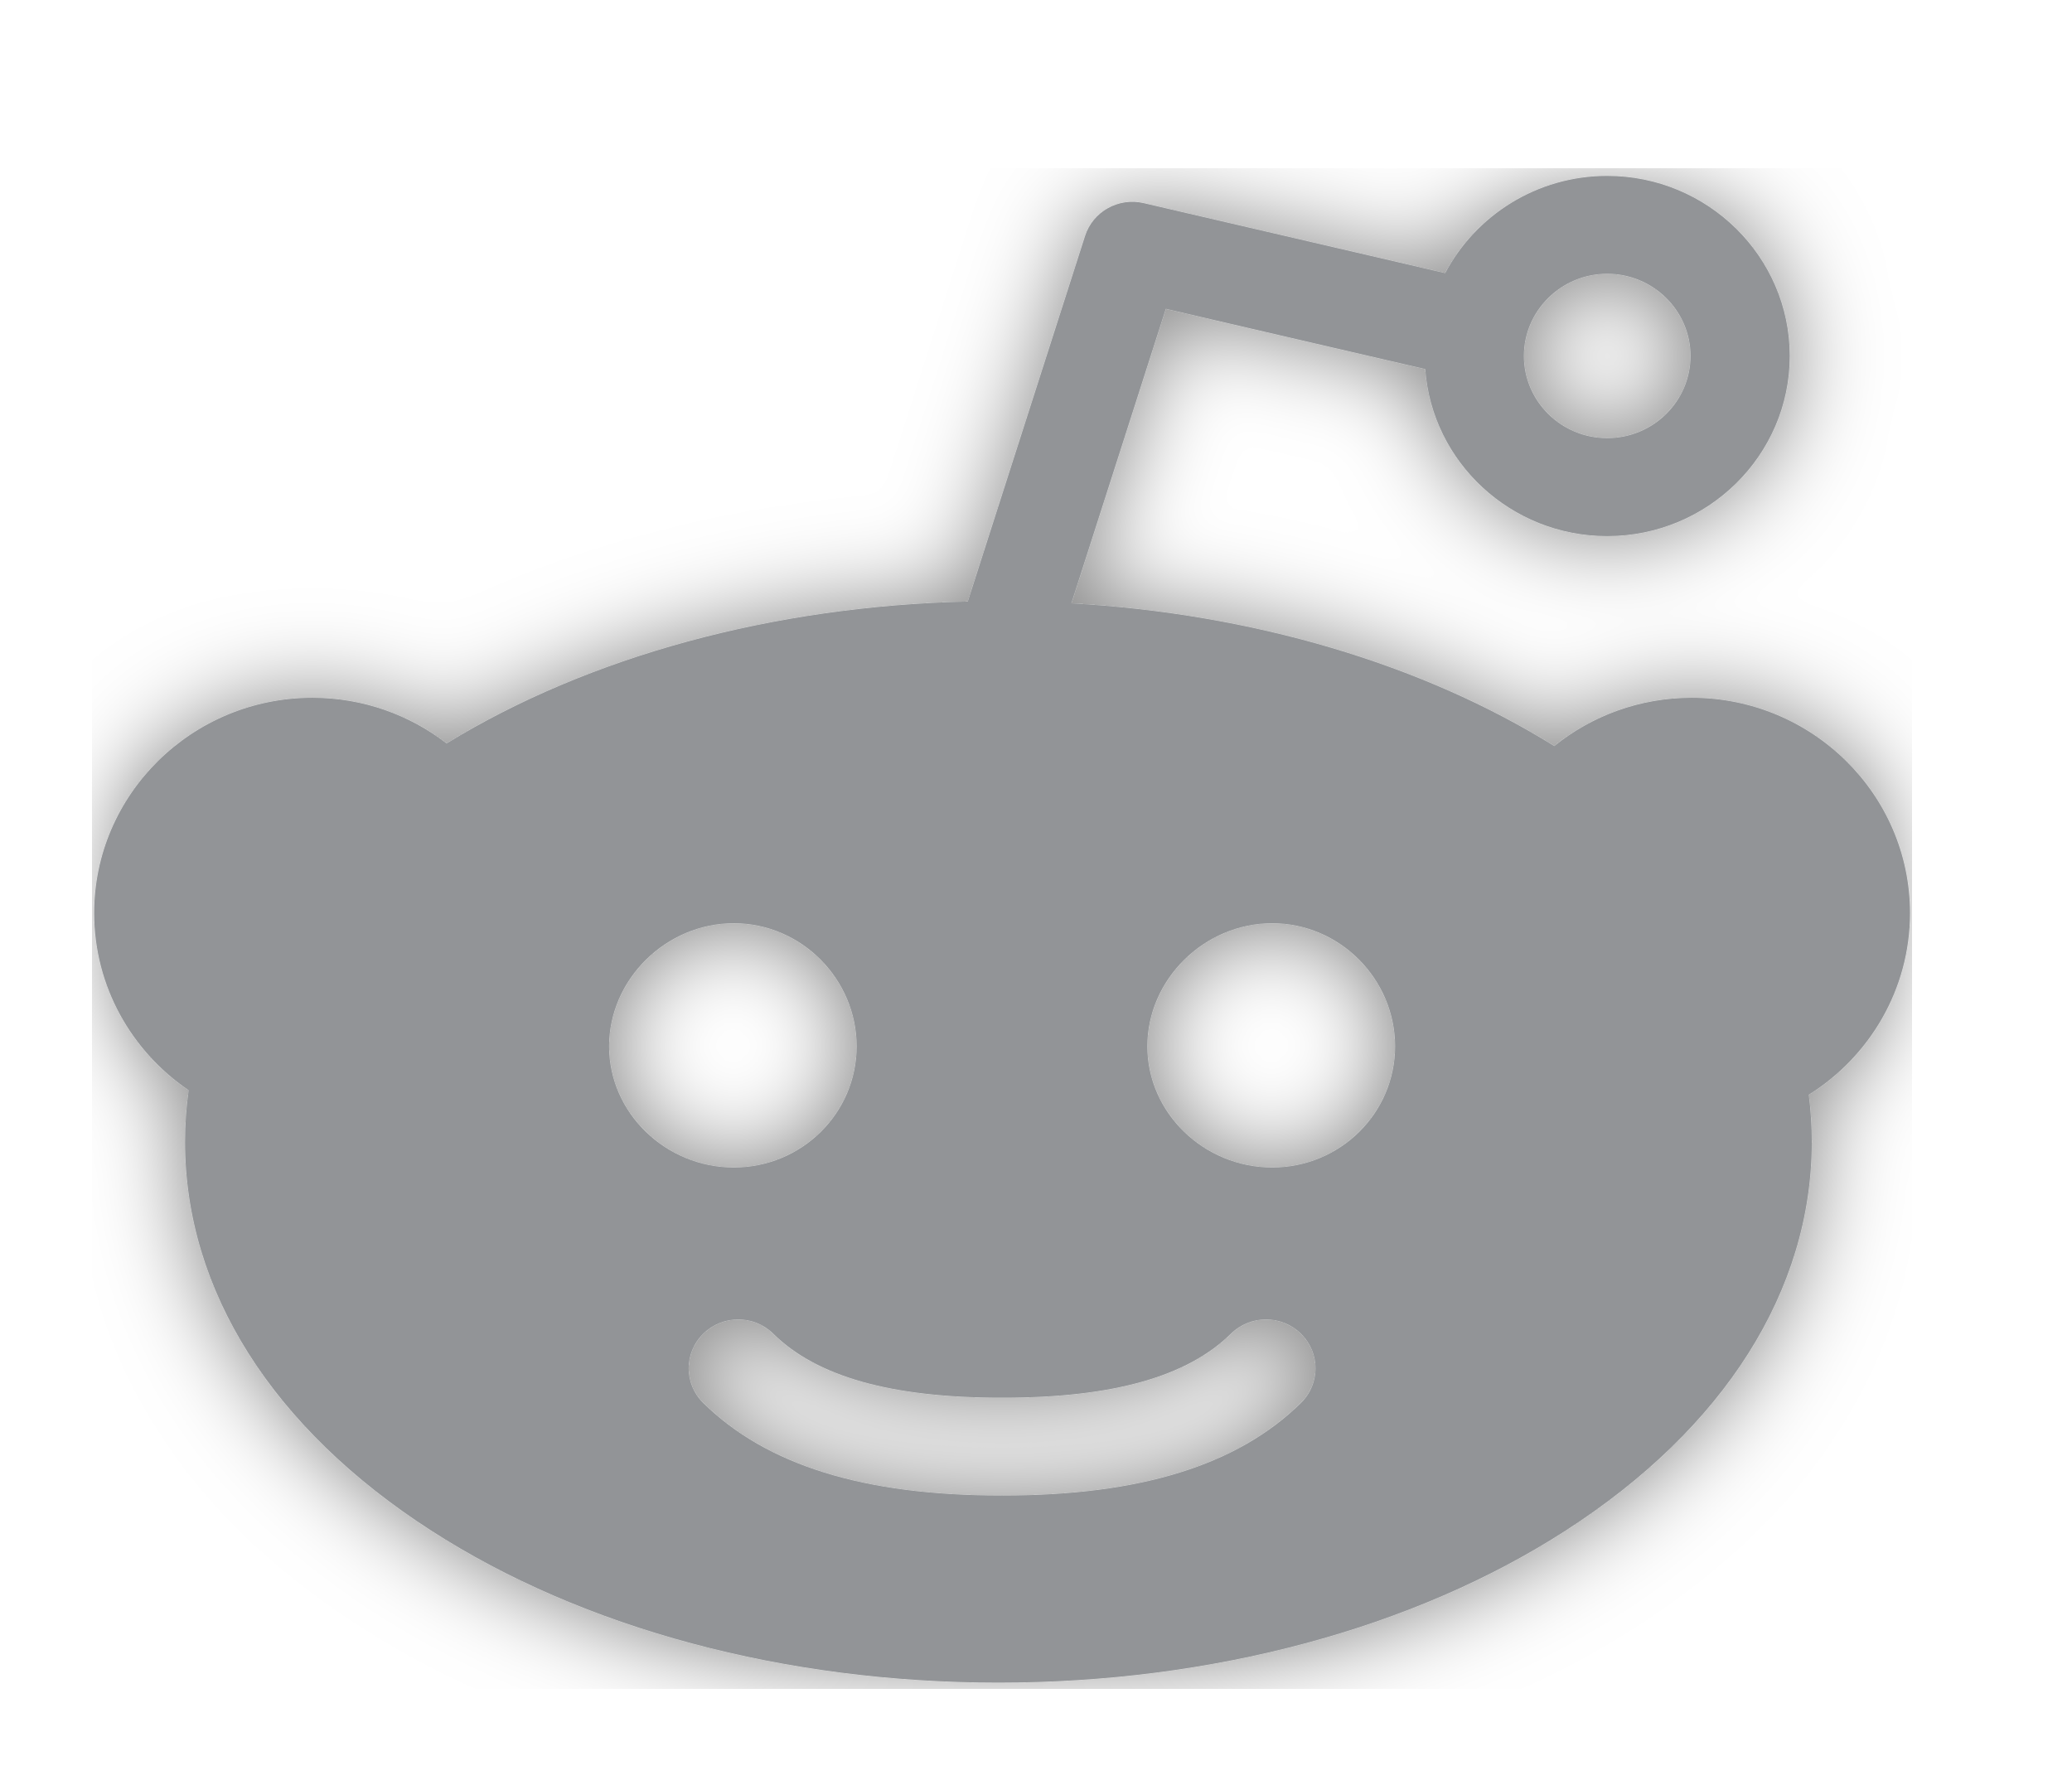
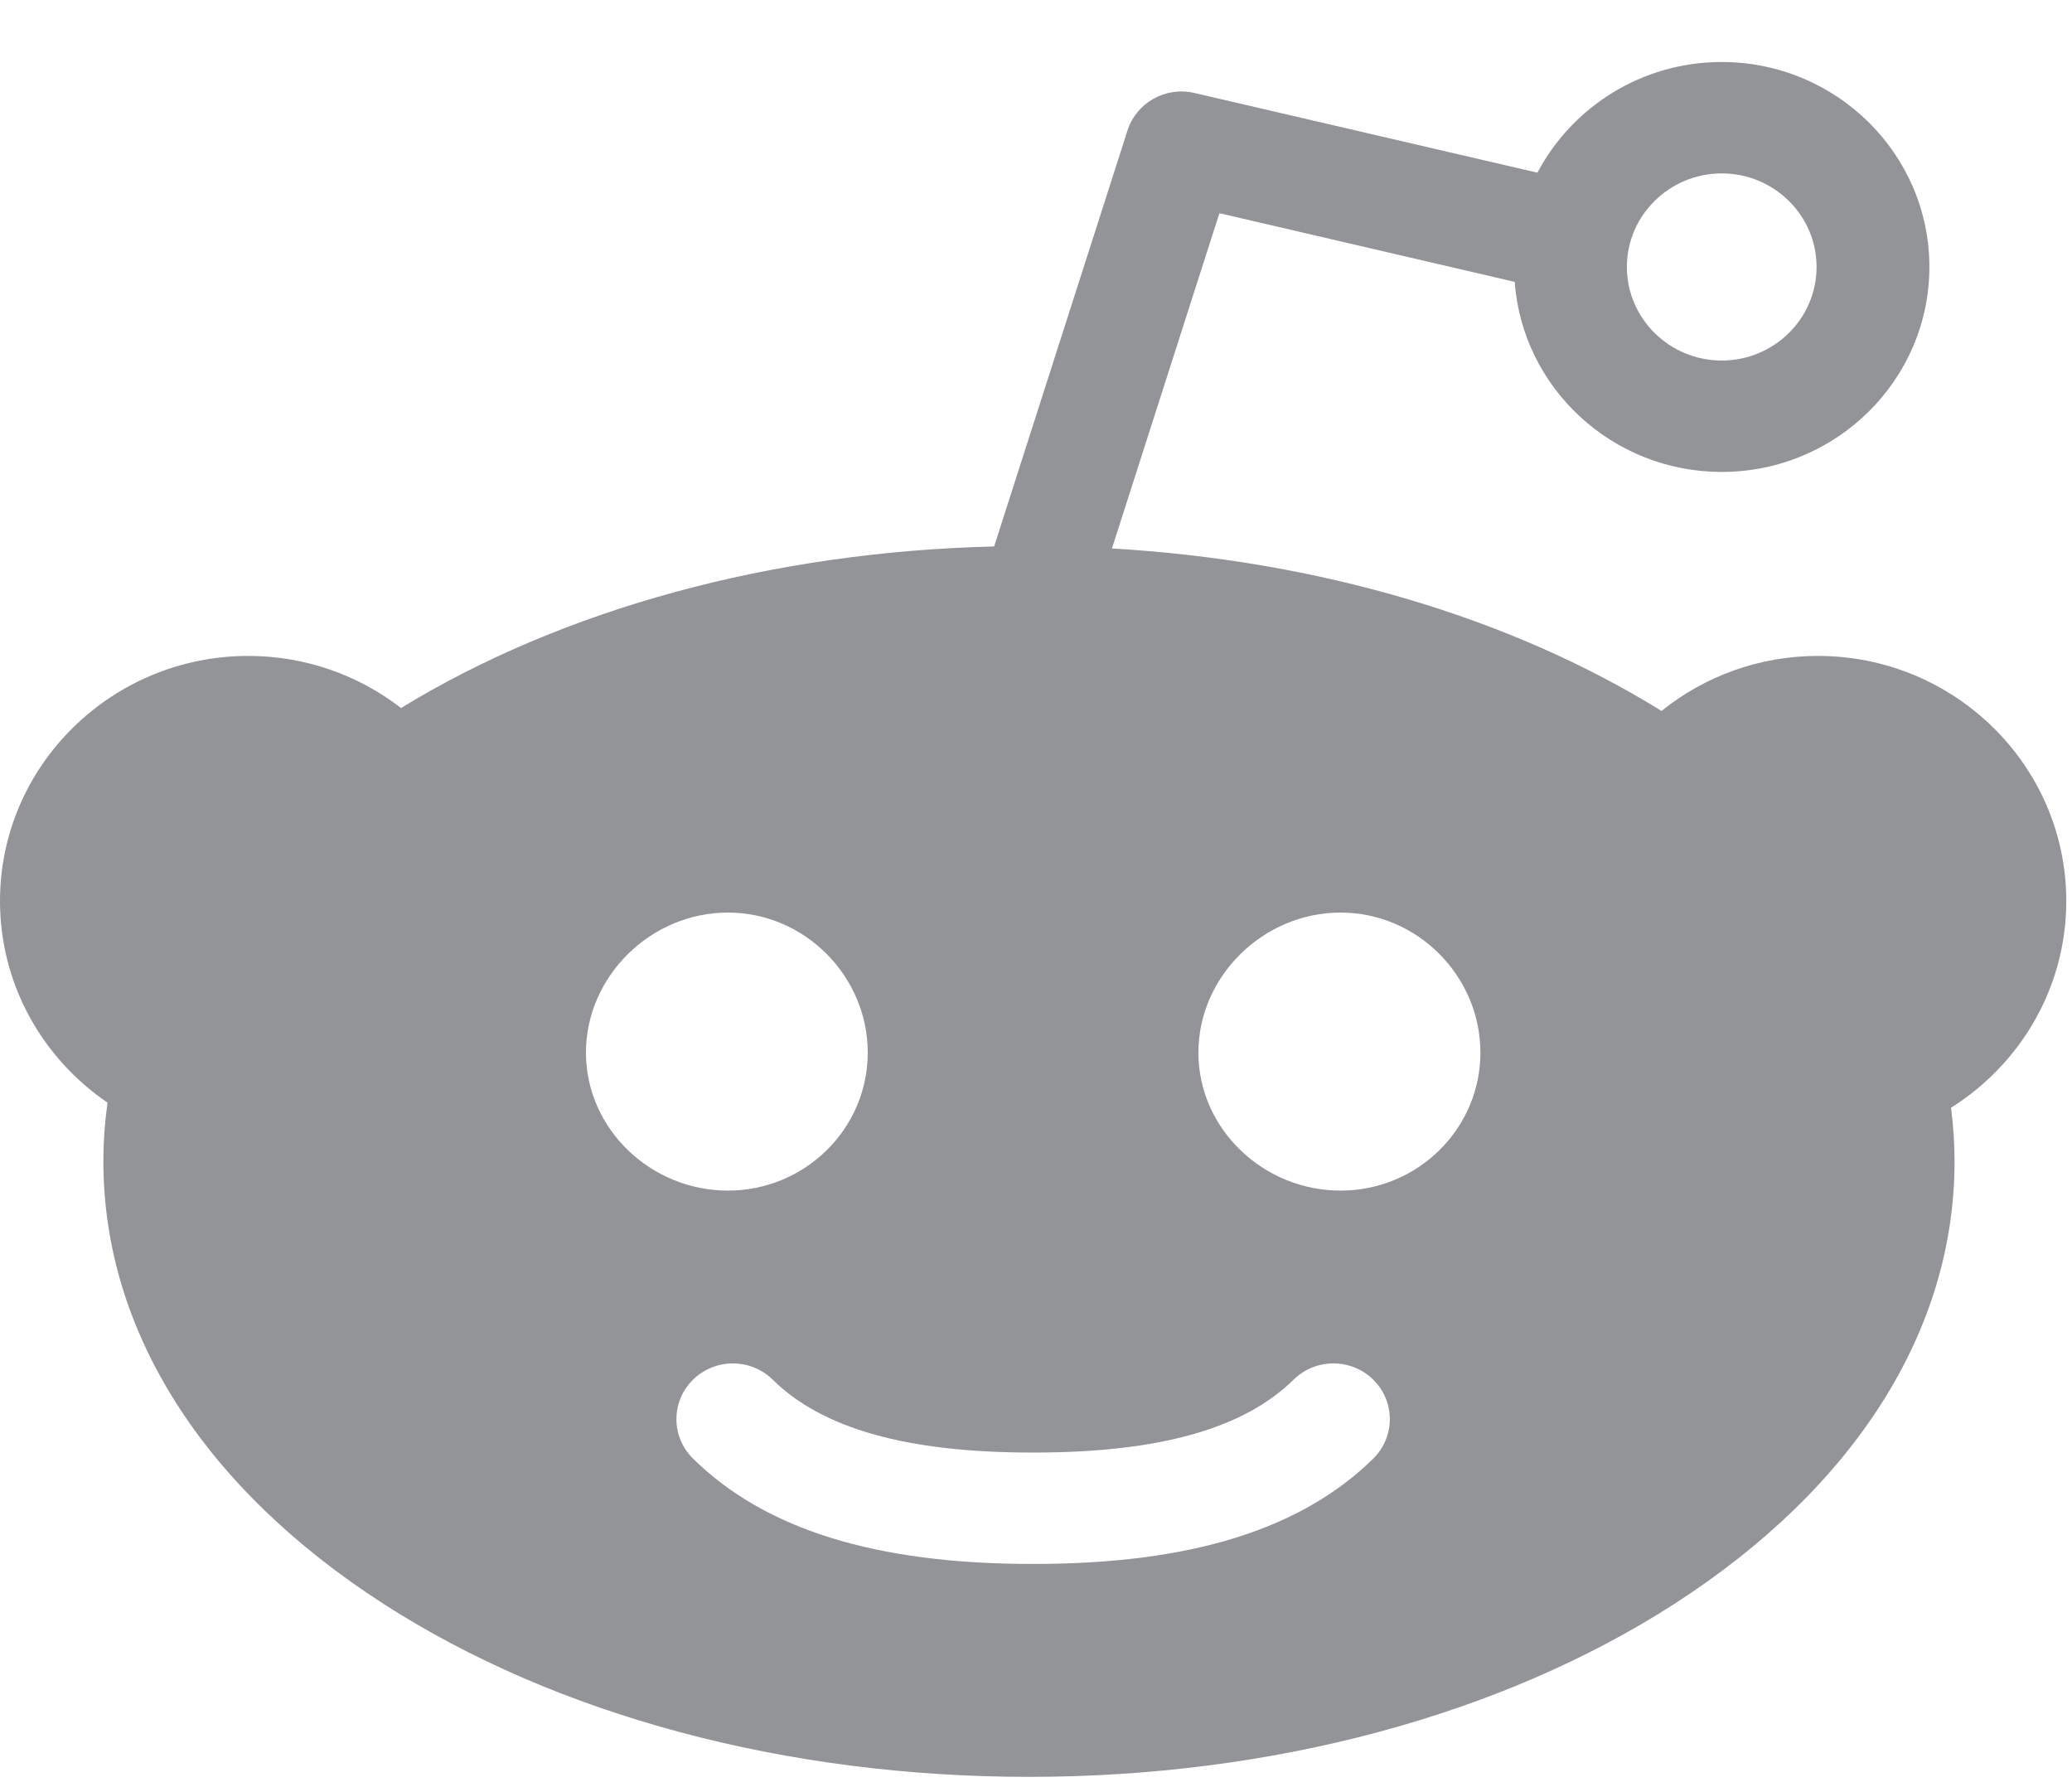
- <svg xmlns="http://www.w3.org/2000/svg" width="22px" height="19px" viewBox="0 0 22 19" version="1.1">
-   <defs>
-     <filter x="-0.1%" y="-0.5%" width="100.2%" height="100.9%" filterUnits="objectBoundingBox" id="filter-1">
-       <feOffset dx="0" dy="0" in="SourceAlpha" result="shadowOffsetOuter1" />
-       <feGaussianBlur stdDeviation="0.5" in="shadowOffsetOuter1" result="shadowBlurOuter1" />
-       <feColorMatrix values="0 0 0 0 0   0 0 0 0 0   0 0 0 0 0  0 0 0 0.5 0" type="matrix" in="shadowBlurOuter1" result="shadowMatrixOuter1" />
-       <feMerge>
-         <feMergeNode in="shadowMatrixOuter1" />
-         <feMergeNode in="SourceGraphic" />
-       </feMerge>
-     </filter>
-   </defs>
-   <g id="Product-page" stroke="none" stroke-width="1" fill="none" fill-rule="evenodd">
-     <g id="Trezor-product-page-Copy-15" transform="translate(-1139, -859)" fill="#929497">
-       <g id="Footer" filter="url(#filter-1)" transform="translate(0, 586)">
+ <svg xmlns="http://www.w3.org/2000/svg" width="29px" height="25px" viewBox="0 0 29 25" version="1.1">
+   <defs />
+   <g id="Page-1" stroke="none" stroke-width="1" fill="none" fill-rule="evenodd">
+     <g id="Trezor-product-page-Copy-14" transform="translate(-1121, -7119)" fill="#929497">
+       <g id="Footer" transform="translate(0, 6845)">
        <g id="Group-5">
          <g>
-             <g id="Group-31" transform="translate(953, 274.8678)">
-               <path d="M199.508,10.53 C198.787,10.53 198.182,9.954 198.182,9.243 C198.182,8.532 198.787,7.936 199.508,7.936 C200.229,7.936 200.813,8.532 200.813,9.243 C200.813,9.954 200.229,10.53 199.508,10.53 M199.814,13.03 C199.143,13.691 198.108,14.013 196.65,14.013 C196.647,14.013 196.643,14.012 196.64,14.012 C196.636,14.012 196.633,14.013 196.629,14.013 C195.171,14.013 194.137,13.691 193.466,13.03 C193.26,12.826 193.26,12.498 193.466,12.295 C193.672,12.092 194.005,12.092 194.211,12.295 C194.674,12.751 195.465,12.974 196.629,12.974 C196.633,12.974 196.636,12.974 196.64,12.974 C196.643,12.974 196.647,12.974 196.65,12.974 C197.814,12.974 198.606,12.751 199.069,12.295 C199.275,12.092 199.609,12.092 199.814,12.295 C200.02,12.498 200.02,12.827 199.814,13.03 M192.467,9.243 C192.467,8.532 193.071,7.936 193.791,7.936 C194.512,7.936 195.096,8.532 195.096,9.243 C195.096,9.954 194.512,10.53 193.791,10.53 C193.071,10.53 192.467,9.954 192.467,9.243 M203.065,1.039 C203.553,1.039 203.95,1.431 203.95,1.912 C203.95,2.394 203.553,2.785 203.065,2.785 C202.577,2.785 202.18,2.394 202.18,1.912 C202.18,1.431 202.577,1.039 203.065,1.039 M206.28,7.828 C206.28,6.567 205.241,5.542 203.963,5.542 C203.41,5.542 202.902,5.734 202.503,6.055 C201.09,5.178 199.297,4.65 197.375,4.539 L198.378,1.411 L201.133,2.051 C201.205,3.041 202.044,3.825 203.065,3.825 C204.133,3.825 205.003,2.967 205.003,1.912 C205.003,0.858 204.133,0 203.065,0 C202.318,0 201.669,0.42 201.345,1.033 L198.143,0.289 C197.875,0.227 197.604,0.379 197.521,0.638 L196.276,4.52 C194.205,4.57 192.259,5.1 190.742,6.027 C190.349,5.724 189.854,5.542 189.317,5.542 C188.039,5.542 187,6.567 187,7.828 C187,8.608 187.398,9.297 188.003,9.709 C187.978,9.891 187.965,10.073 187.965,10.258 C187.965,11.834 188.893,13.3 190.579,14.386 C192.195,15.427 194.334,16 196.601,16 C198.868,16 201.007,15.427 202.623,14.386 C204.309,13.3 205.237,11.834 205.237,10.258 C205.237,10.09 205.226,9.923 205.205,9.757 C205.851,9.351 206.28,8.638 206.28,7.828" id="Reddit" />
+             <g id="Group-31" transform="translate(913, 274.8678)">
+               <path d="M226.762,15.795 C225.681,15.795 224.773,14.93 224.773,13.864 C224.773,12.797 225.681,11.904 226.762,11.904 C227.843,11.904 228.72,12.797 228.72,13.864 C228.72,14.93 227.843,15.795 226.762,15.795 M227.221,19.545 C226.214,20.537 224.662,21.02 222.475,21.02 C222.47,21.02 222.465,21.019 222.459,21.019 C222.455,21.019 222.449,21.02 222.444,21.02 C220.257,21.02 218.705,20.537 217.699,19.545 C217.39,19.24 217.39,18.746 217.699,18.442 C218.007,18.138 218.507,18.138 218.816,18.442 C219.51,19.127 220.697,19.461 222.444,19.461 C222.449,19.461 222.455,19.462 222.459,19.462 C222.465,19.462 222.47,19.461 222.475,19.461 C224.222,19.461 225.409,19.127 226.104,18.442 C226.413,18.137 226.913,18.138 227.221,18.442 C227.529,18.747 227.529,19.24 227.221,19.545 M216.201,13.864 C216.201,12.798 217.107,11.904 218.187,11.904 C219.268,11.904 220.145,12.798 220.145,13.864 C220.145,14.93 219.268,15.795 218.187,15.795 C217.107,15.795 216.201,14.93 216.201,13.864 M232.098,1.559 C232.83,1.559 233.425,2.147 233.425,2.868 C233.425,3.59 232.83,4.178 232.098,4.178 C231.366,4.178 230.77,3.59 230.77,2.868 C230.77,2.147 231.366,1.559 232.098,1.559 M236.92,11.742 C236.92,9.851 235.361,8.312 233.444,8.312 C232.615,8.312 231.853,8.601 231.255,9.082 C229.135,7.768 226.446,6.976 223.563,6.808 L225.067,2.116 L229.2,3.077 C229.308,4.562 230.566,5.737 232.098,5.737 C233.7,5.737 235.004,4.45 235.004,2.868 C235.004,1.287 233.7,0 232.098,0 C230.977,0 230.003,0.63 229.518,1.549 L224.715,0.433 C224.313,0.34 223.906,0.568 223.781,0.957 L221.914,6.78 C218.808,6.855 215.888,7.65 213.613,9.041 C213.023,8.585 212.281,8.312 211.476,8.312 C209.559,8.312 208,9.851 208,11.742 C208,12.911 208.596,13.945 209.505,14.564 C209.467,14.836 209.447,15.11 209.447,15.387 C209.447,17.751 210.84,19.95 213.368,21.579 C215.792,23.14 219.001,24 222.401,24 C225.802,24 229.011,23.14 231.435,21.579 C233.963,19.95 235.356,17.751 235.356,15.387 C235.356,15.135 235.339,14.884 235.307,14.635 C236.276,14.026 236.92,12.957 236.92,11.742" id="Reddit" />
            </g>
          </g>
        </g>
      </g>
    </g>
  </g>
</svg>
